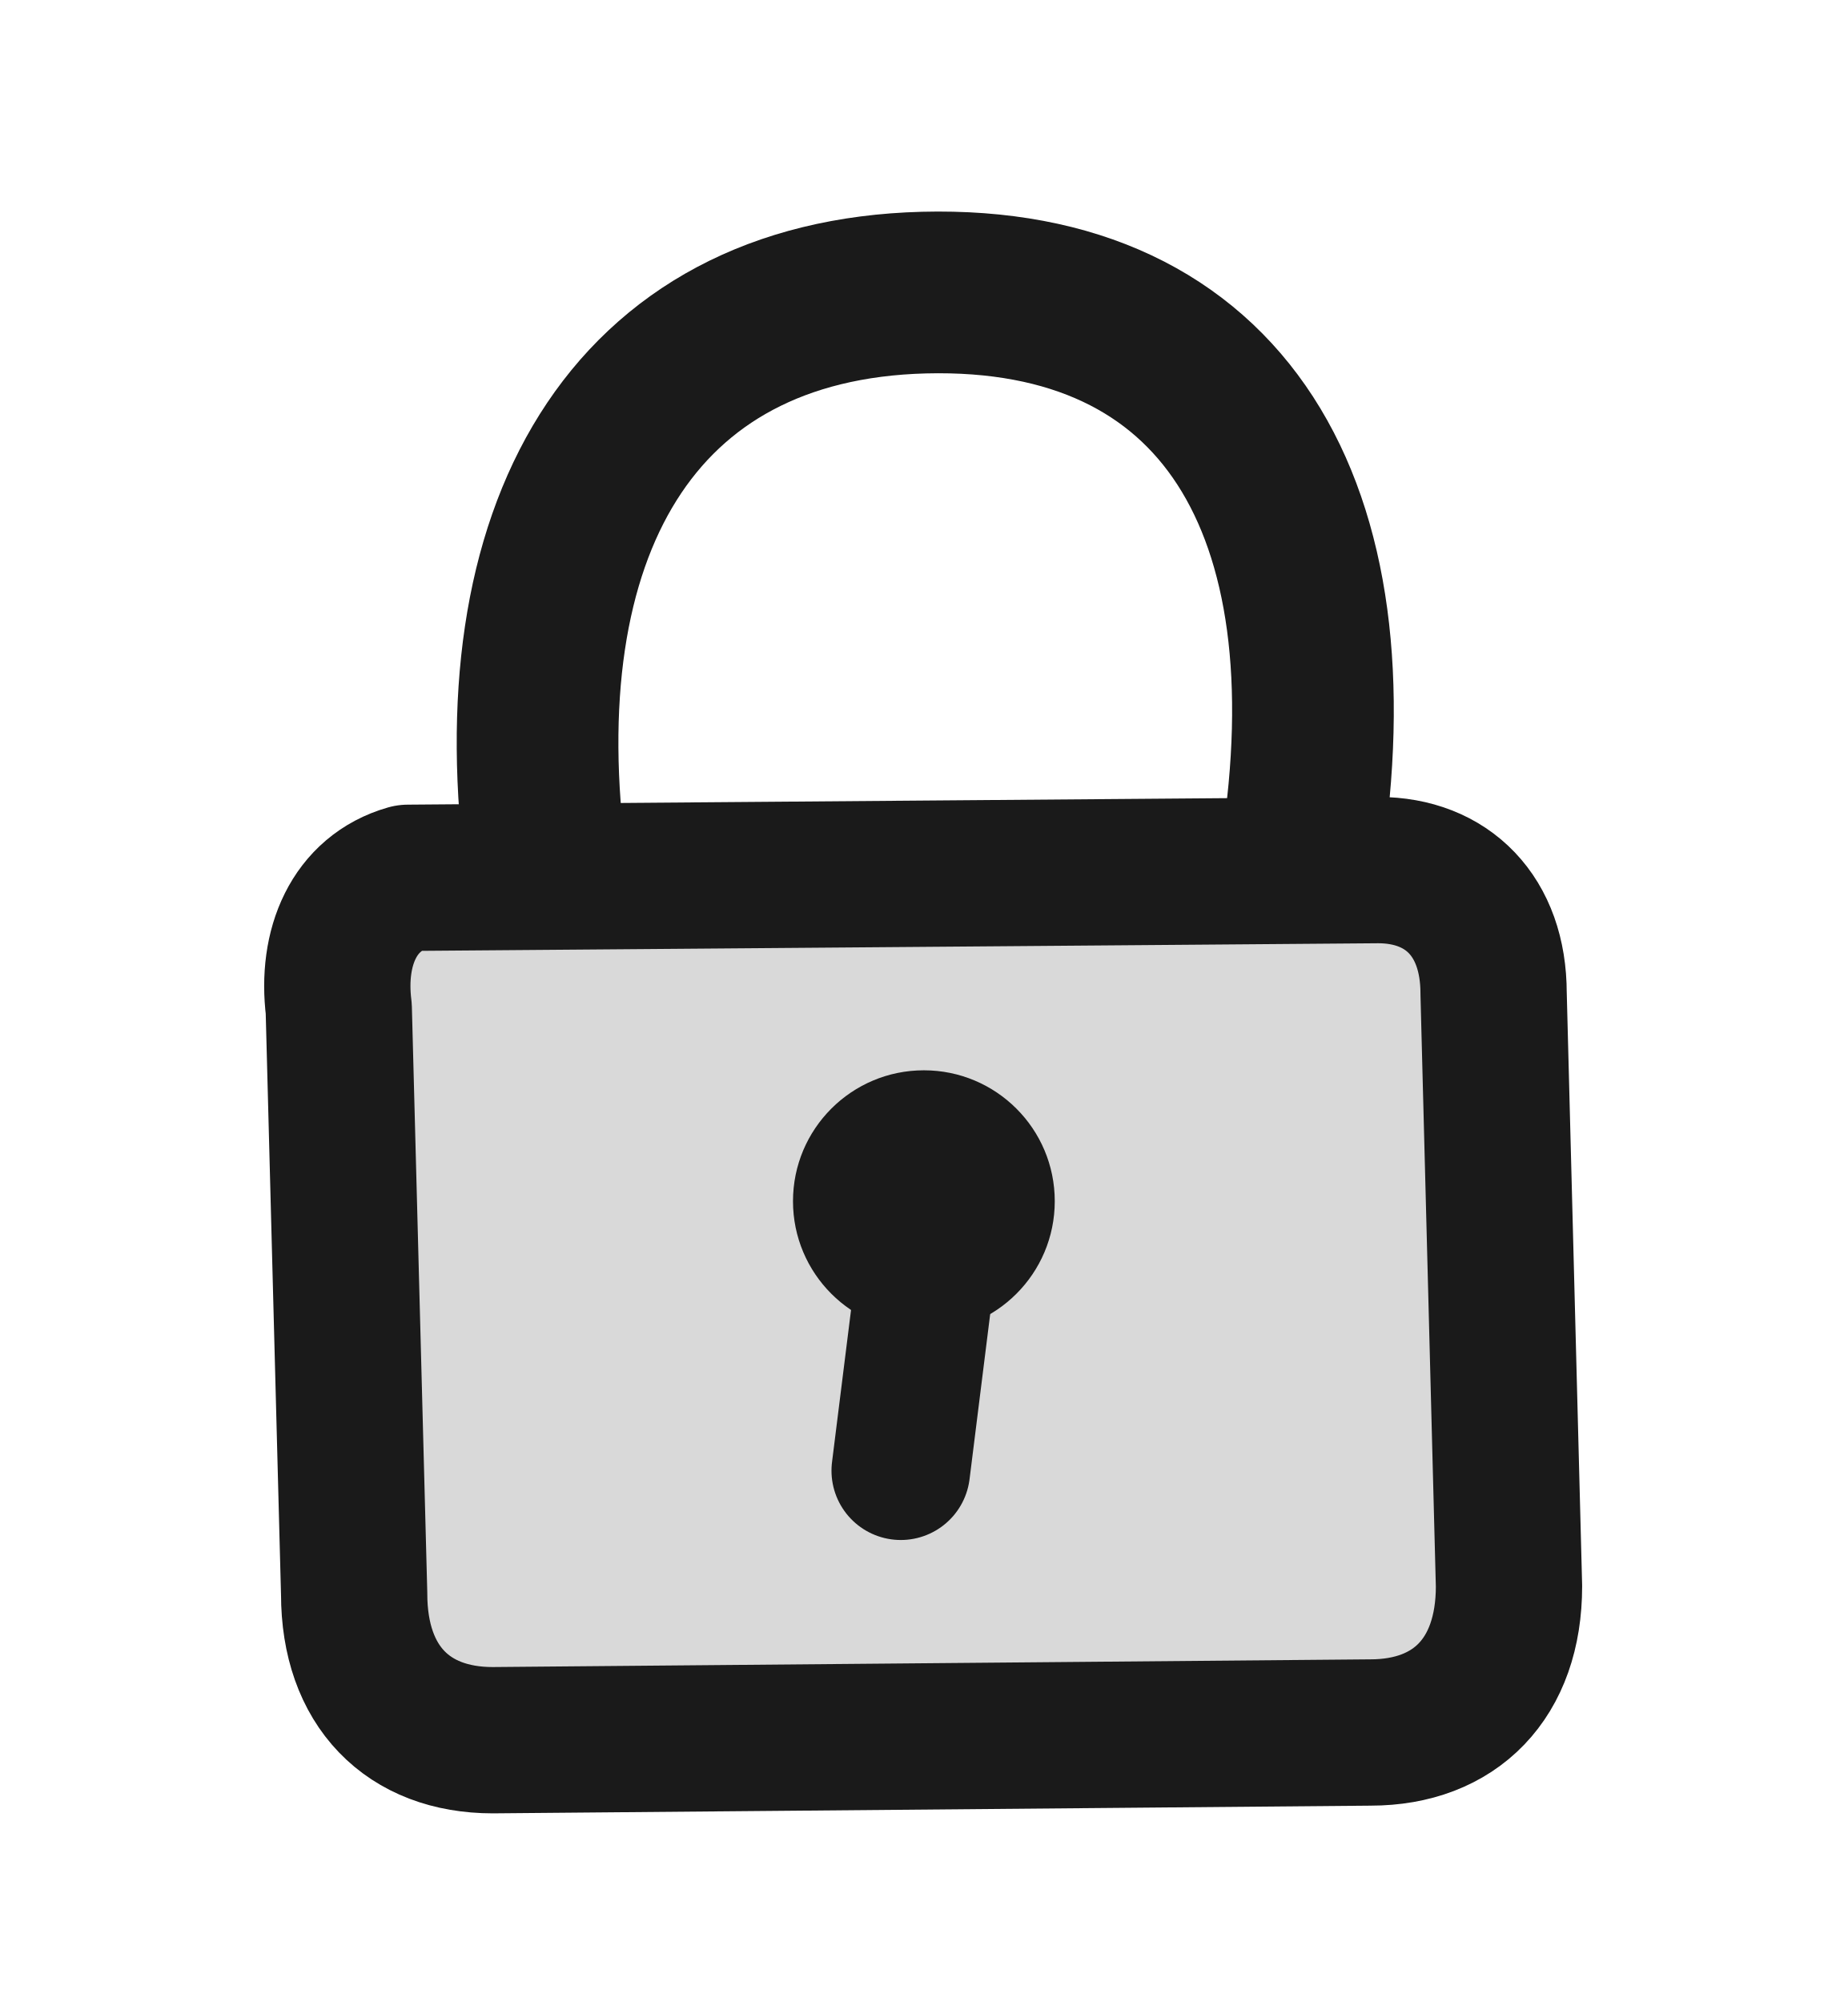
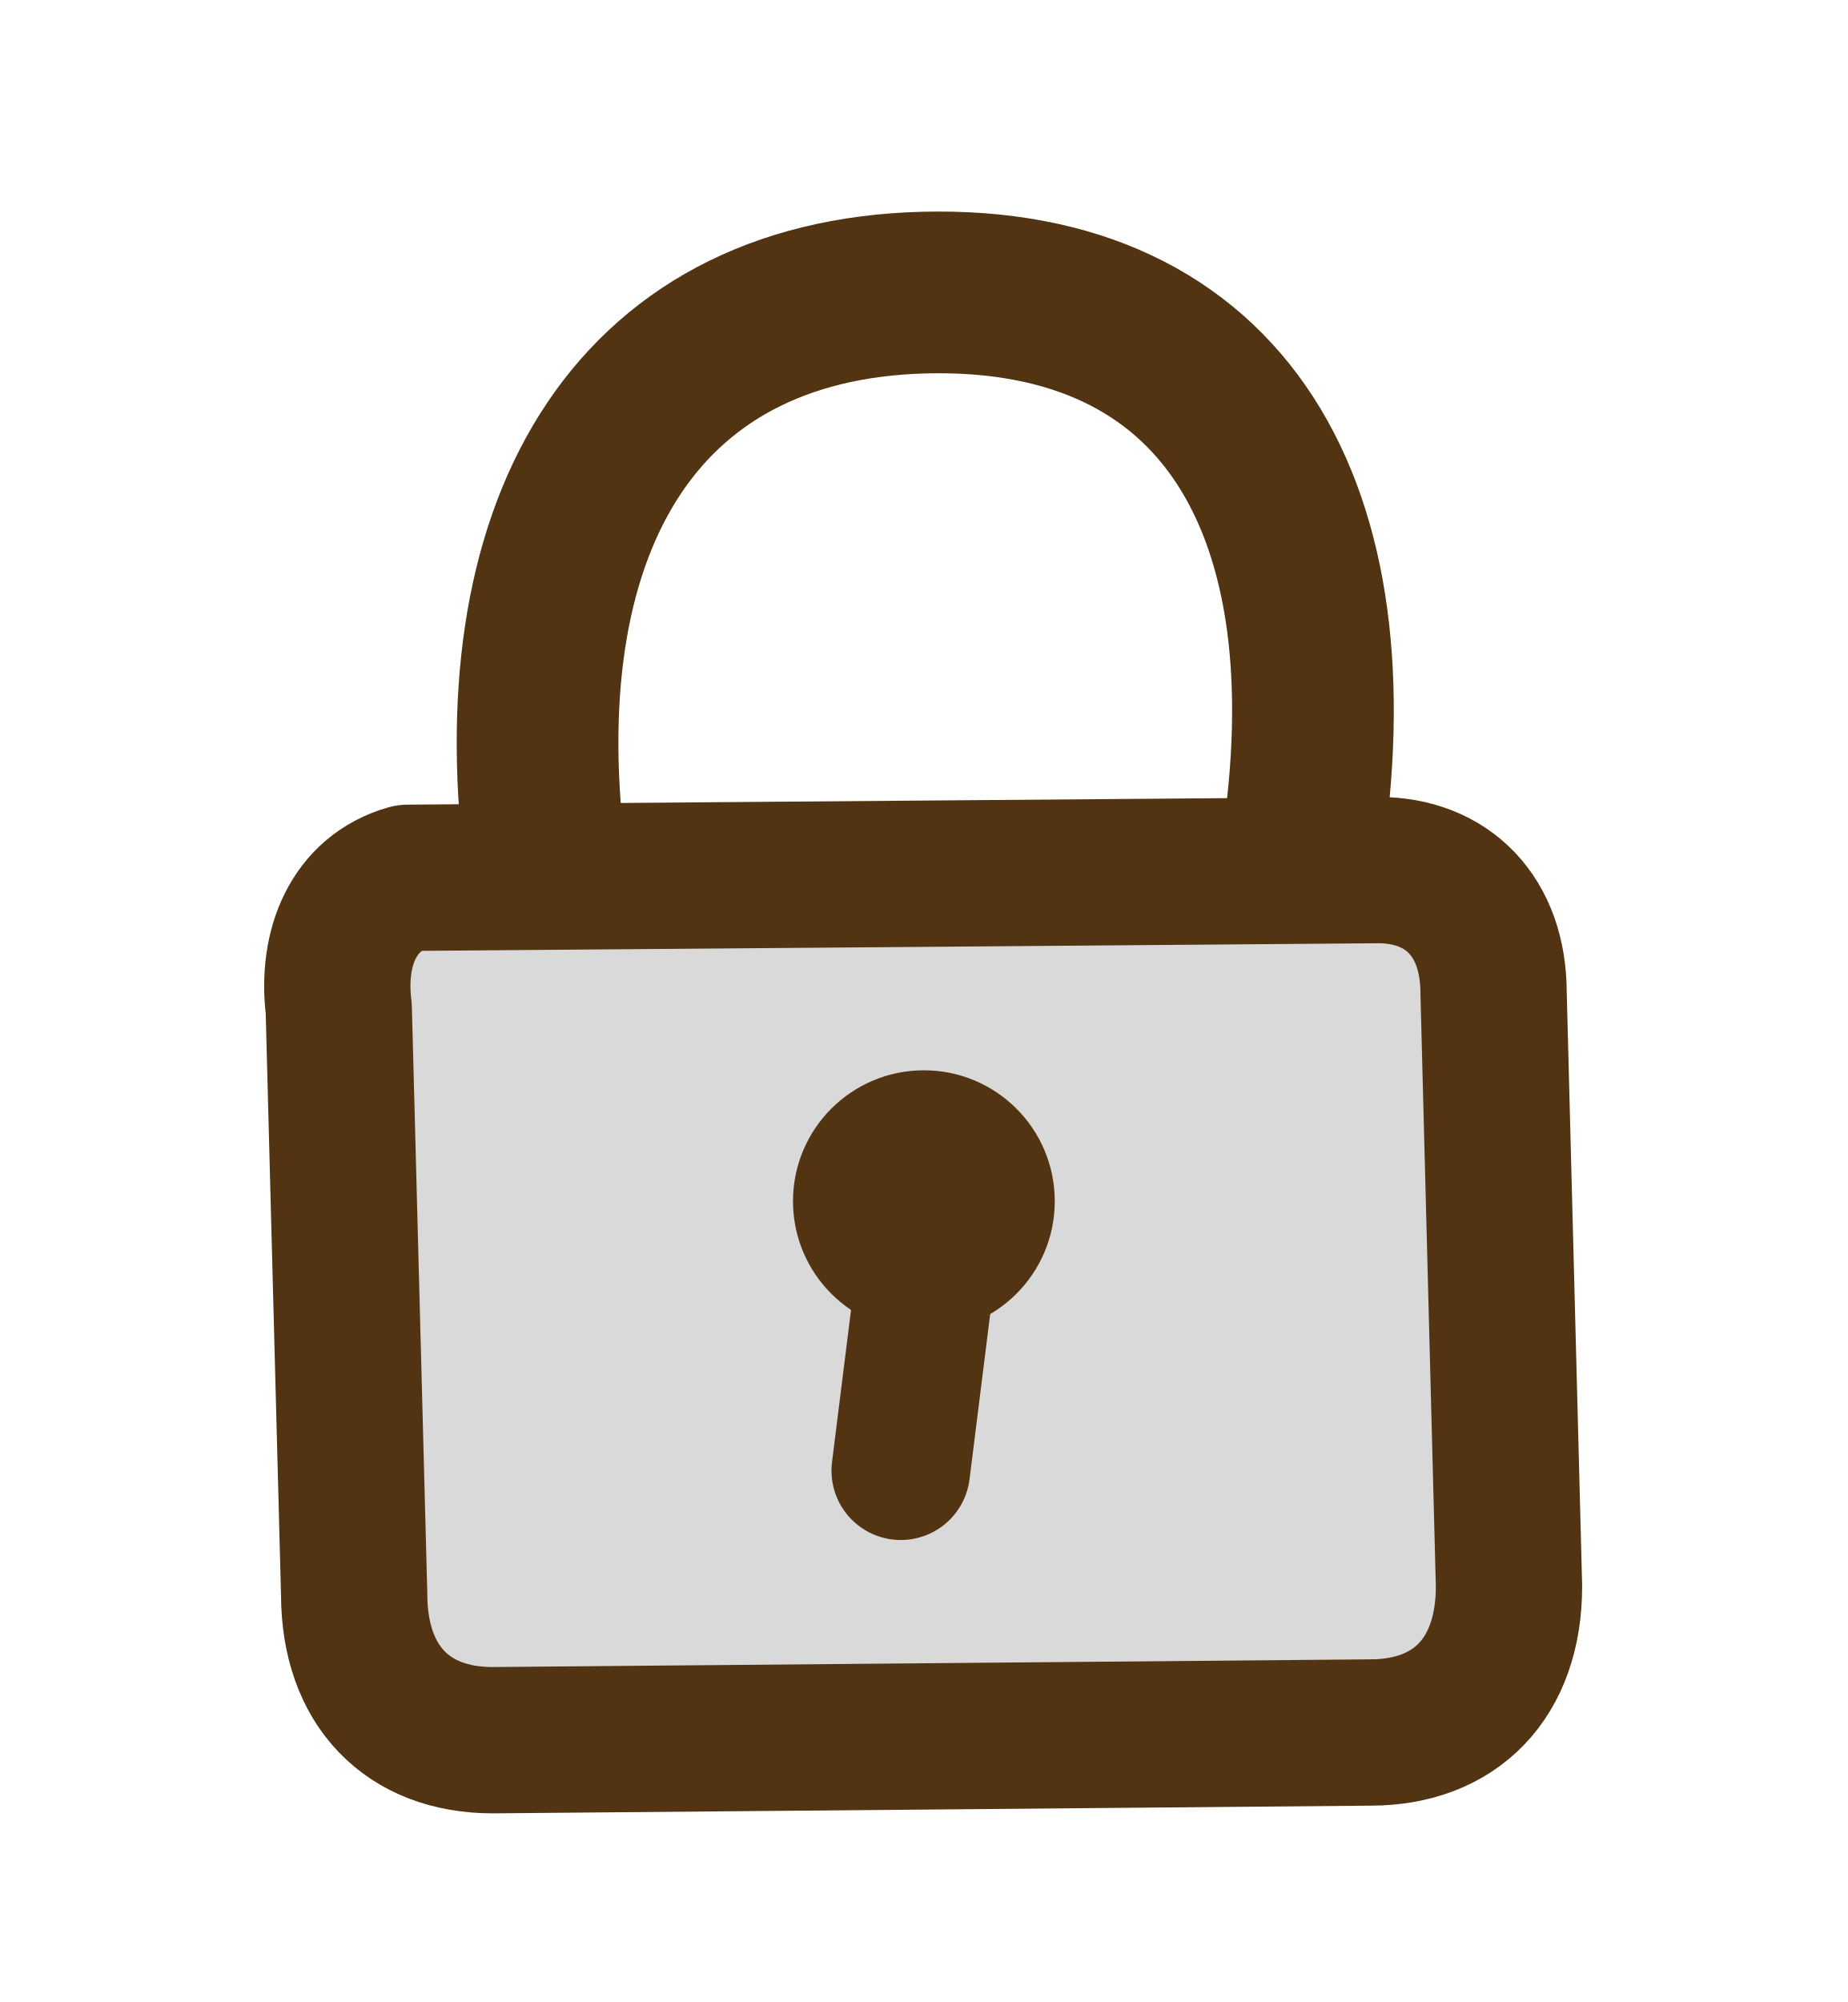
<svg xmlns="http://www.w3.org/2000/svg" viewBox="0 0 24 26">
-   <g stroke="#1A1A1A" stroke-linecap="round" stroke-linejoin="round">
+   <g stroke="#523412" stroke-linecap="round" stroke-linejoin="round">
    <path d="M7.1 11.3 C6.5 6.9 8.2 3.9 12 3.8 C15.9 3.7 17.6 6.6 16.9 11.1" fill="none" stroke-width="2.1" />
    <path d="M5.3 11.4 C4.6 11.6 4.3 12.3 4.4 13.1 L4.6 20.7 C4.6 21.9 5.3 22.6 6.4 22.6 L17.8 22.5 C18.9 22.5 19.6 21.8 19.6 20.6 L19.4 12.9 C19.4 11.9 18.8 11.3 17.9 11.3 Z" fill="#D9D9D9" stroke-width="1.9" />
-     <circle cx="12" cy="15.6" r="1.7" fill="#1A1A1A" stroke="none" />
+     <circle cx="12" cy="15.6" r="1.7" fill="#523412" stroke="none" />
    <path d="M12 16.7 L11.7 19.1" fill="none" stroke-width="1.8" />
  </g>
</svg>
